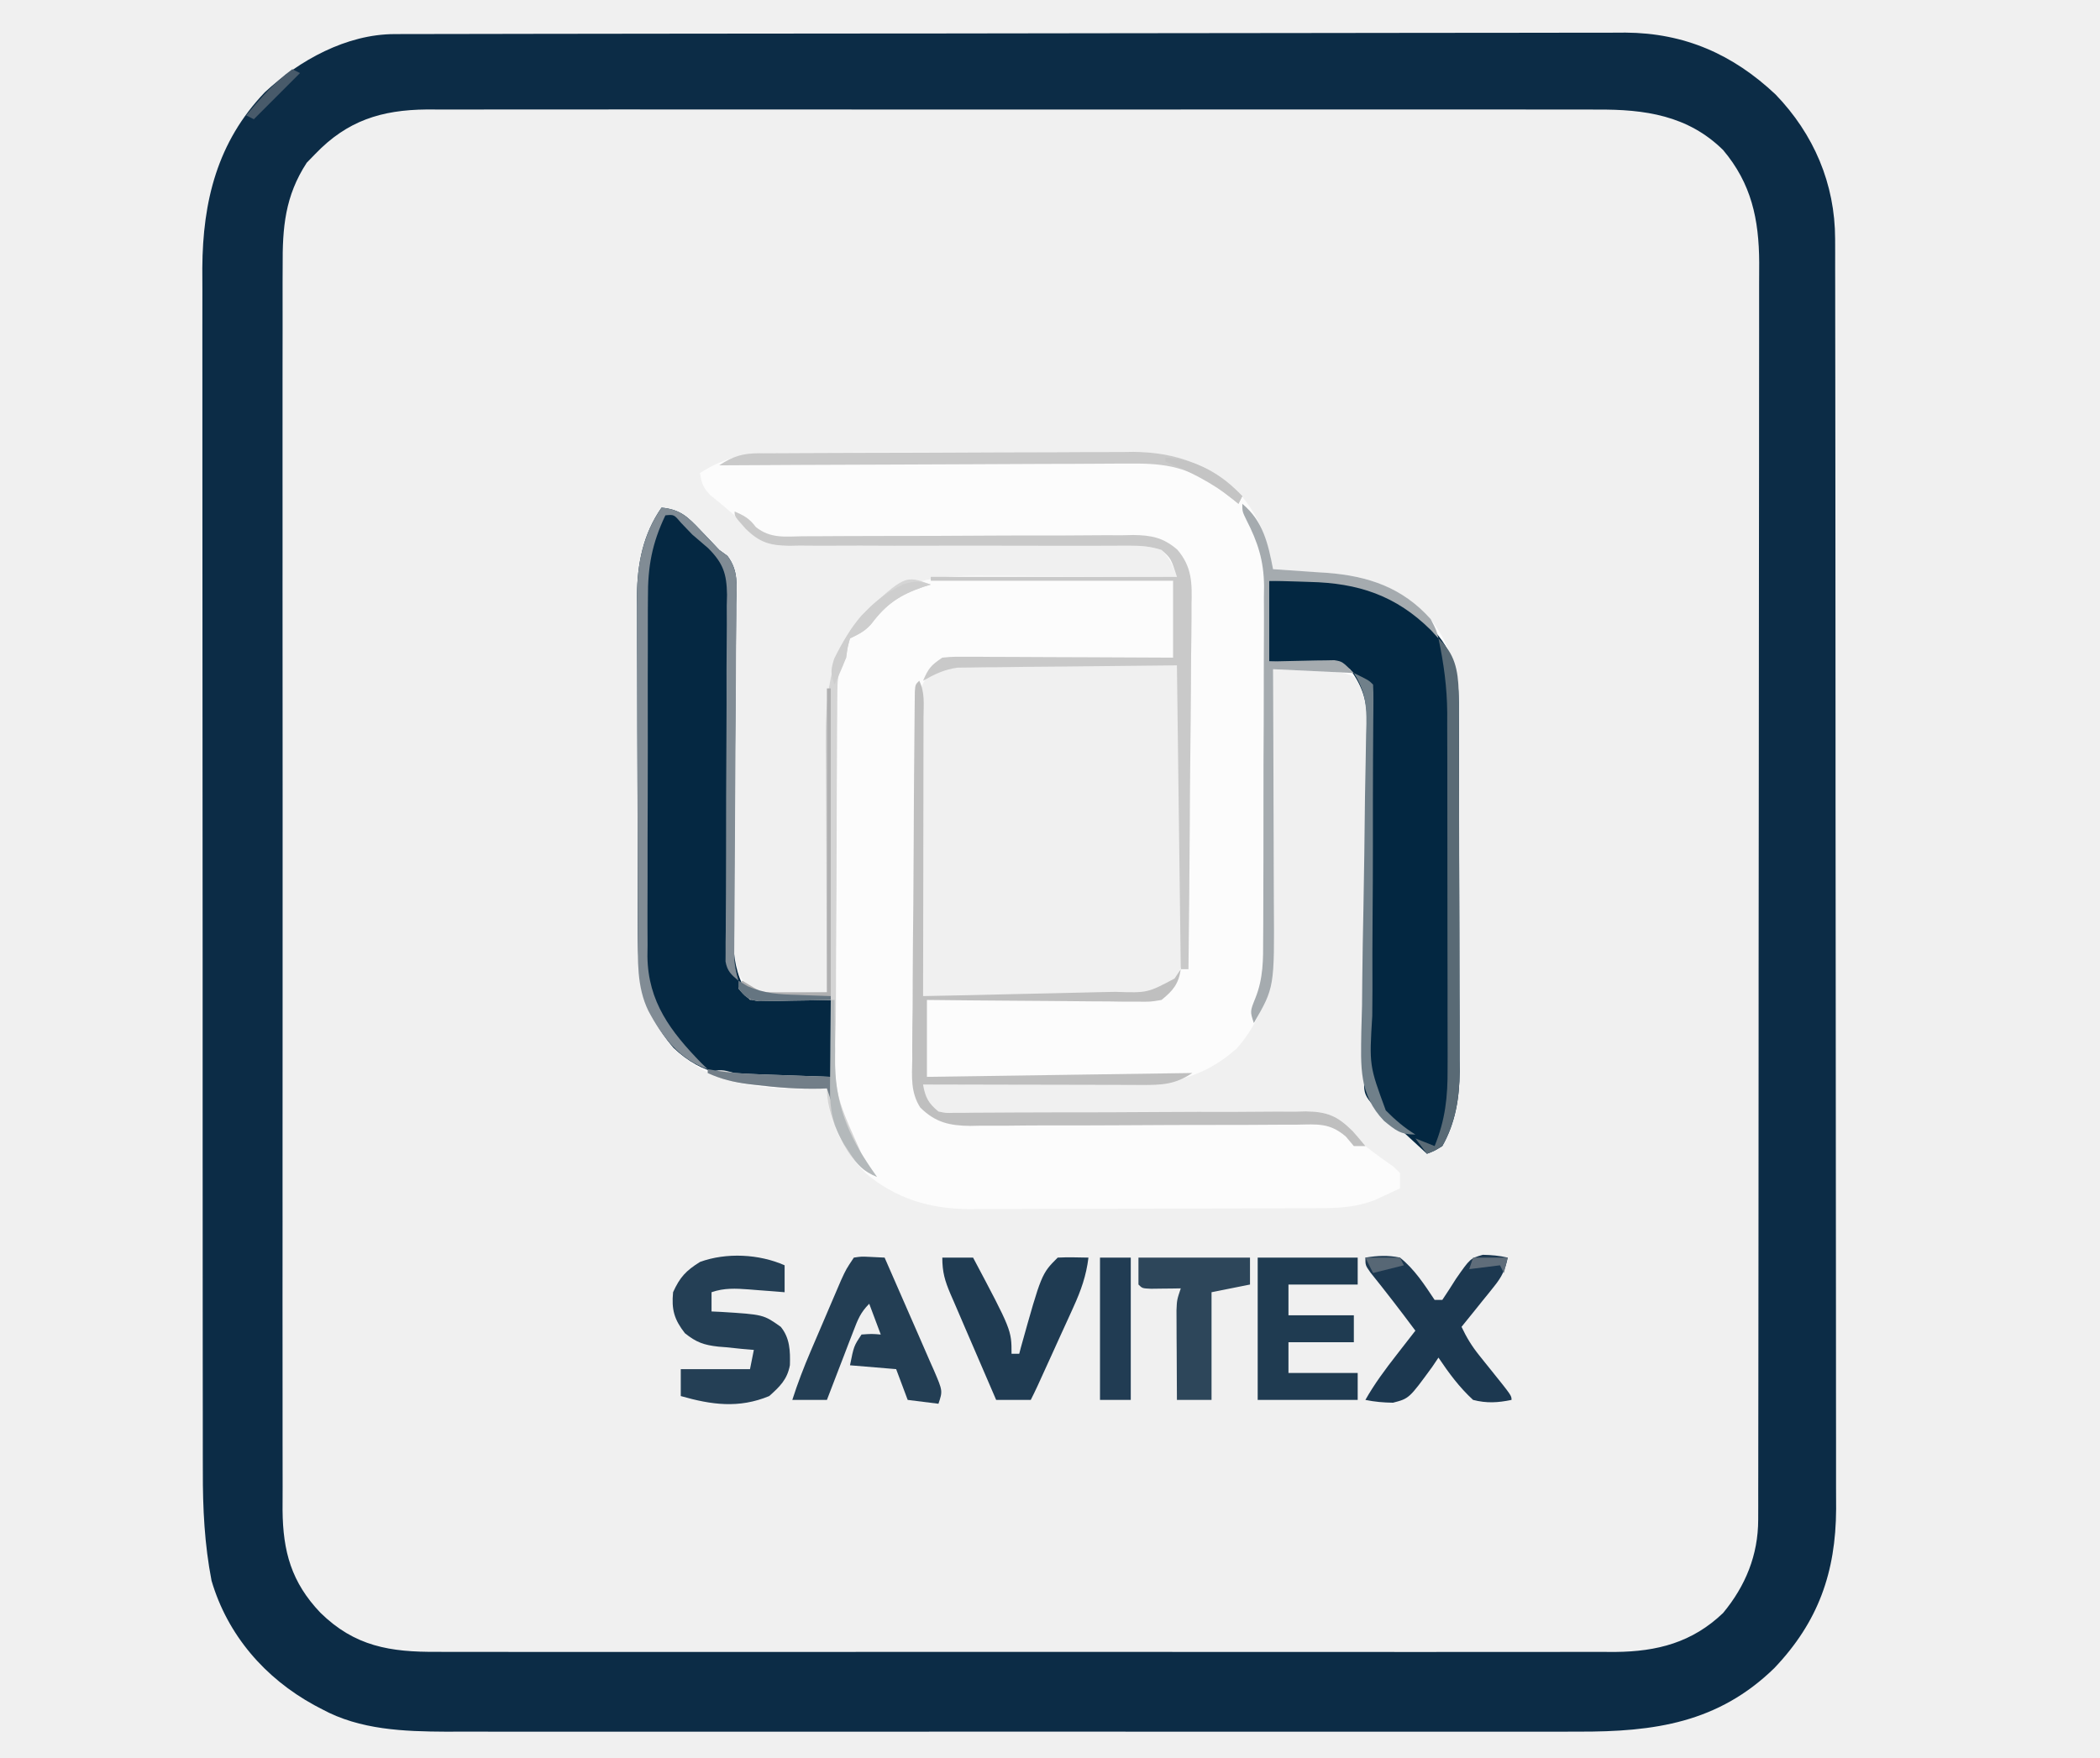
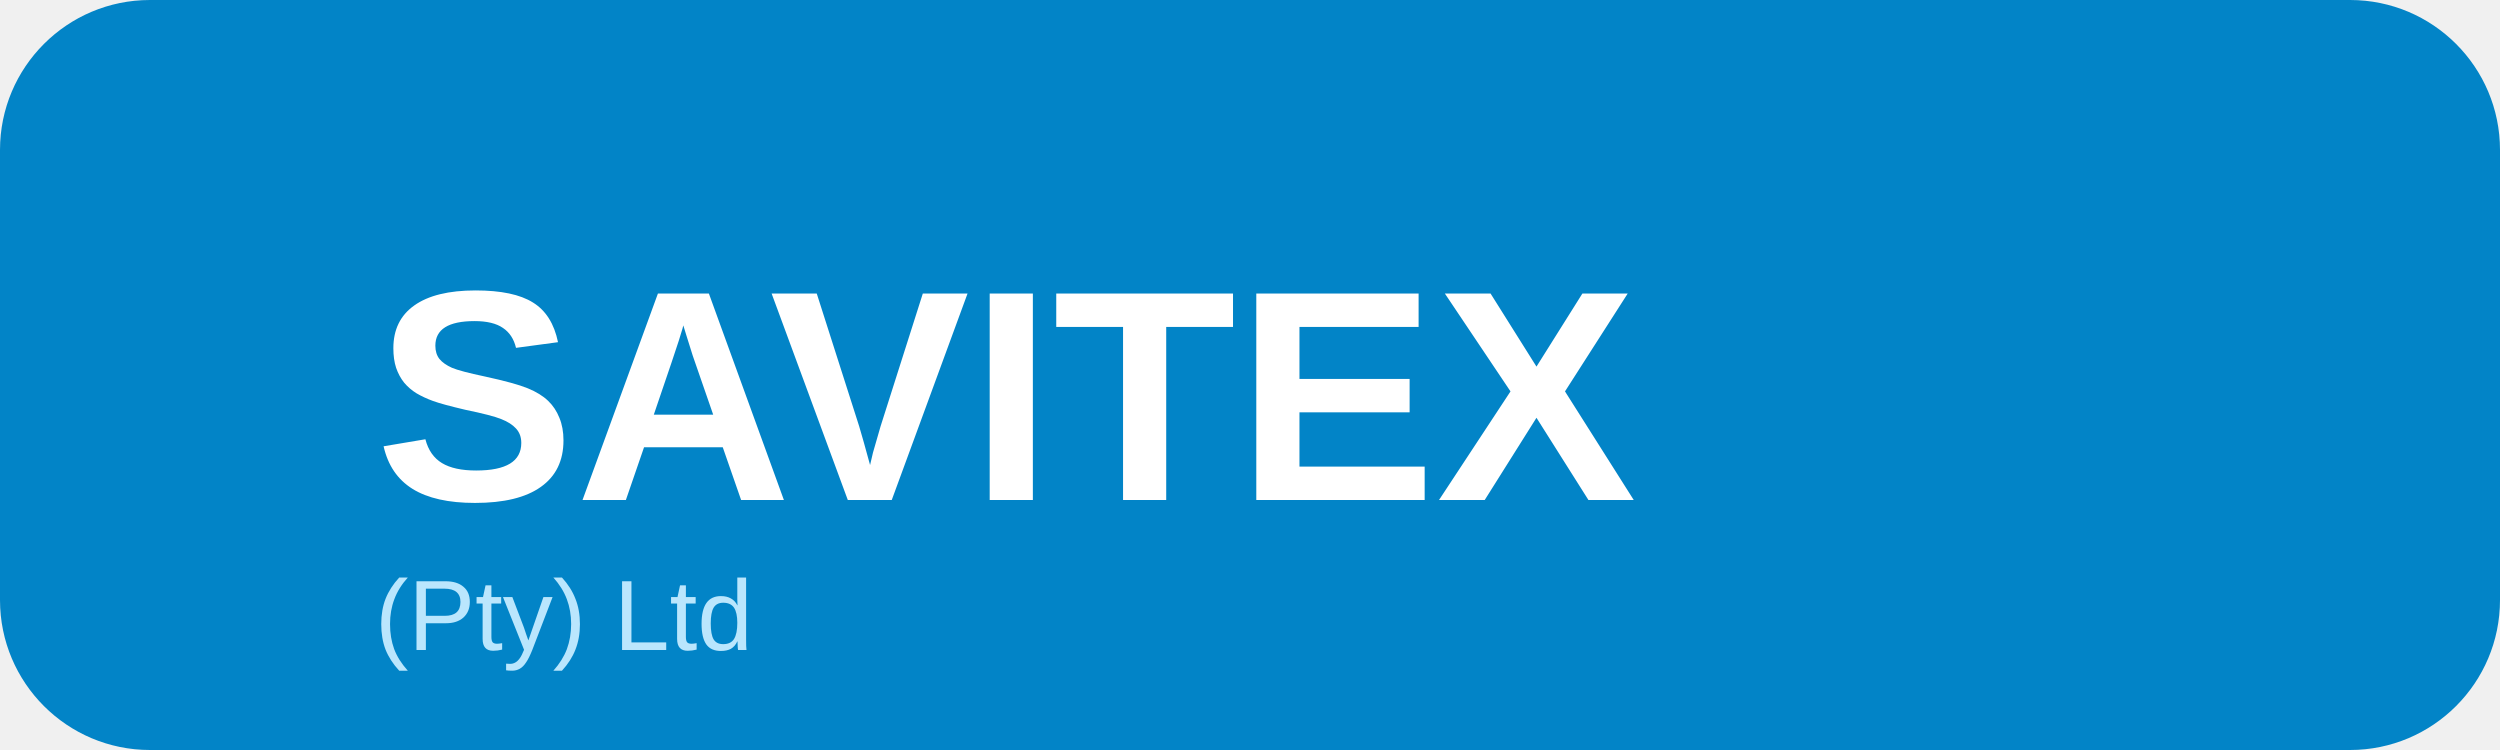
- <svg xmlns="http://www.w3.org/2000/svg" version="1.1" width="546" height="457">
-   <path d="M0 0 C1.169 -0.004 2.338 -0.009 3.542 -0.014 C5.478 -0.013 5.478 -0.013 7.453 -0.013 C8.833 -0.016 10.213 -0.02 11.593 -0.024 C15.394 -0.034 19.195 -0.038 22.996 -0.04 C27.092 -0.044 31.188 -0.054 35.285 -0.063 C45.183 -0.082 55.082 -0.093 64.981 -0.101 C69.643 -0.106 74.305 -0.111 78.967 -0.116 C94.468 -0.133 109.968 -0.148 125.468 -0.155 C129.492 -0.157 133.515 -0.159 137.539 -0.161 C139.039 -0.162 139.039 -0.162 140.569 -0.162 C156.759 -0.171 172.95 -0.196 189.14 -0.229 C205.765 -0.262 222.39 -0.28 239.015 -0.283 C248.348 -0.285 257.681 -0.294 267.014 -0.319 C274.965 -0.341 282.916 -0.349 290.867 -0.339 C294.921 -0.335 298.975 -0.337 303.029 -0.356 C306.747 -0.374 310.465 -0.373 314.183 -0.357 C316.151 -0.354 318.119 -0.37 320.088 -0.387 C335.424 -0.276 347.965 5.25 359.061 15.693 C368.997 25.991 374.531 38.913 374.548 53.258 C374.552 54.472 374.556 55.685 374.56 56.935 C374.559 58.273 374.558 59.611 374.557 60.948 C374.56 62.376 374.563 63.804 374.566 65.232 C374.574 69.152 374.576 73.071 374.577 76.991 C374.579 81.22 374.586 85.45 374.593 89.679 C374.607 98.925 374.613 108.171 374.617 117.417 C374.62 123.192 374.624 128.968 374.629 134.743 C374.641 150.741 374.651 166.738 374.655 182.735 C374.655 183.758 374.655 184.782 374.655 185.836 C374.655 186.862 374.656 187.888 374.656 188.945 C374.656 191.024 374.657 193.103 374.657 195.182 C374.657 196.213 374.658 197.244 374.658 198.307 C374.662 215.011 374.679 231.715 374.703 248.42 C374.726 265.578 374.739 282.736 374.74 299.895 C374.741 309.525 374.747 319.155 374.765 328.786 C374.78 336.987 374.785 345.189 374.777 353.39 C374.773 357.572 374.774 361.754 374.788 365.935 C374.801 369.77 374.8 373.604 374.787 377.439 C374.785 379.469 374.796 381.5 374.809 383.531 C374.721 399.982 370.162 412.859 358.761 424.849 C344.152 439.092 327.563 441.463 307.755 441.388 C306.454 441.391 305.154 441.394 303.814 441.398 C300.247 441.406 296.68 441.402 293.113 441.396 C289.249 441.391 285.385 441.398 281.521 441.404 C273.969 441.412 266.417 441.411 258.865 441.405 C252.724 441.4 246.582 441.4 240.44 441.402 C239.563 441.402 238.687 441.402 237.783 441.403 C236.002 441.403 234.221 441.404 232.44 441.405 C215.766 441.41 199.092 441.404 182.419 441.393 C168.135 441.384 153.852 441.386 139.568 441.395 C122.951 441.406 106.334 441.41 89.717 441.404 C87.943 441.403 86.168 441.402 84.394 441.402 C83.521 441.402 82.648 441.401 81.749 441.401 C75.62 441.399 69.491 441.402 63.362 441.407 C55.885 441.412 48.408 441.411 40.931 441.4 C37.121 441.395 33.312 441.393 29.503 441.4 C25.361 441.407 21.22 441.398 17.079 441.388 C15.892 441.393 14.705 441.397 13.482 441.402 C2.458 441.351 -8.975 440.939 -18.833 435.572 C-19.501 435.221 -20.168 434.87 -20.856 434.509 C-33.709 427.477 -43.429 416.276 -47.583 402.134 C-49.413 392.666 -49.873 383.339 -49.844 373.72 C-49.847 372.324 -49.851 370.929 -49.855 369.533 C-49.866 365.74 -49.863 361.947 -49.859 358.154 C-49.857 354.047 -49.866 349.939 -49.873 345.832 C-49.886 337.803 -49.888 329.773 -49.885 321.744 C-49.884 315.213 -49.885 308.683 -49.89 302.152 C-49.89 301.221 -49.891 300.289 -49.891 299.329 C-49.893 297.435 -49.894 295.542 -49.895 293.648 C-49.906 275.921 -49.904 258.193 -49.898 240.466 C-49.893 224.272 -49.904 208.077 -49.923 191.883 C-49.942 175.225 -49.95 158.567 -49.947 141.909 C-49.945 132.569 -49.947 123.229 -49.961 113.888 C-49.973 105.938 -49.975 97.988 -49.963 90.038 C-49.957 85.988 -49.956 81.937 -49.968 77.887 C-49.979 74.169 -49.975 70.451 -49.961 66.734 C-49.957 64.773 -49.968 62.812 -49.98 60.852 C-49.875 43.449 -46.088 28.051 -33.731 15.126 C-24.741 6.79 -12.488 0.022 0 0 Z M-20.583 31.134 C-21.326 31.897 -22.068 32.66 -22.833 33.447 C-28.498 42.147 -29.16 50.277 -29.091 60.481 C-29.096 61.918 -29.102 63.355 -29.11 64.792 C-29.127 68.718 -29.118 72.643 -29.106 76.569 C-29.097 80.812 -29.111 85.055 -29.122 89.297 C-29.14 97.6 -29.136 105.902 -29.124 114.205 C-29.115 120.954 -29.114 127.704 -29.118 134.453 C-29.119 135.415 -29.12 136.376 -29.12 137.367 C-29.121 139.32 -29.123 141.274 -29.124 143.228 C-29.135 161.535 -29.122 179.842 -29.101 198.15 C-29.083 213.849 -29.086 229.548 -29.105 245.248 C-29.126 263.491 -29.134 281.734 -29.122 299.977 C-29.121 301.923 -29.12 303.869 -29.118 305.815 C-29.118 306.773 -29.117 307.731 -29.116 308.717 C-29.113 315.456 -29.119 322.195 -29.128 328.934 C-29.139 337.15 -29.136 345.366 -29.115 353.581 C-29.105 357.771 -29.1 361.96 -29.114 366.15 C-29.126 369.989 -29.119 373.828 -29.098 377.668 C-29.091 379.706 -29.104 381.744 -29.118 383.782 C-29.026 394.581 -26.806 402.562 -19.294 410.455 C-10.342 419.243 -1.15 420.73 11.074 420.642 C12.436 420.647 13.797 420.653 15.159 420.661 C18.878 420.678 22.597 420.67 26.316 420.657 C30.335 420.648 34.355 420.662 38.375 420.673 C46.241 420.691 54.106 420.687 61.972 420.675 C68.367 420.666 74.762 420.665 81.157 420.669 C82.069 420.67 82.98 420.671 83.919 420.671 C85.771 420.673 87.622 420.674 89.474 420.675 C106.824 420.687 124.173 420.674 141.523 420.652 C156.397 420.634 171.271 420.637 186.145 420.656 C203.433 420.677 220.72 420.686 238.008 420.673 C239.853 420.672 241.698 420.671 243.543 420.669 C244.45 420.669 245.358 420.668 246.293 420.668 C252.677 420.664 259.061 420.67 265.445 420.679 C273.23 420.691 281.015 420.688 288.8 420.666 C292.769 420.656 296.737 420.652 300.706 420.665 C304.345 420.677 307.984 420.67 311.623 420.649 C313.551 420.642 315.479 420.655 317.407 420.669 C328.312 420.572 337.399 418.203 345.405 410.556 C351.275 403.49 354.537 395.433 354.548 386.313 C354.552 385.117 354.556 383.92 354.56 382.687 C354.559 380.713 354.559 380.713 354.557 378.699 C354.56 377.288 354.563 375.877 354.566 374.465 C354.574 370.583 354.576 366.701 354.577 362.818 C354.579 358.633 354.586 354.447 354.593 350.262 C354.607 341.106 354.613 331.951 354.617 322.796 C354.62 317.079 354.624 311.363 354.629 305.646 C354.641 289.817 354.651 273.988 354.655 258.159 C354.655 257.146 354.655 256.132 354.655 255.088 C354.655 254.073 354.656 253.057 354.656 252.011 C354.656 249.953 354.657 247.894 354.657 245.836 C354.657 244.815 354.658 243.795 354.658 242.743 C354.662 226.205 354.679 209.668 354.703 193.13 C354.726 176.15 354.739 159.17 354.74 142.191 C354.741 132.658 354.747 123.125 354.765 113.591 C354.78 105.473 354.785 97.354 354.777 89.235 C354.773 85.094 354.774 80.953 354.788 76.812 C354.801 73.017 354.8 69.222 354.787 65.427 C354.785 63.413 354.796 61.398 354.809 59.384 C354.748 48.146 352.79 38.864 345.417 30.134 C336.284 21.141 325.035 19.537 312.716 19.626 C311.361 19.622 310.007 19.615 308.652 19.607 C304.958 19.591 301.265 19.599 297.571 19.611 C293.577 19.62 289.582 19.606 285.588 19.595 C277.773 19.578 269.959 19.581 262.145 19.593 C255.792 19.602 249.439 19.603 243.086 19.599 C242.18 19.598 241.275 19.598 240.342 19.597 C238.501 19.596 236.661 19.595 234.821 19.593 C217.584 19.582 200.347 19.595 183.11 19.616 C168.333 19.634 153.556 19.631 138.779 19.613 C121.602 19.591 104.425 19.583 87.247 19.595 C85.414 19.596 83.581 19.598 81.748 19.599 C80.846 19.6 79.944 19.6 79.015 19.601 C72.673 19.604 66.33 19.598 59.988 19.589 C52.254 19.578 44.521 19.581 36.787 19.602 C32.844 19.613 28.902 19.617 24.959 19.604 C21.344 19.592 17.73 19.598 14.115 19.619 C12.2 19.626 10.285 19.613 8.37 19.599 C-3.461 19.706 -12.308 22.525 -20.583 31.134 Z " fill="#0C2C46" transform="translate(102.5831,8.865779)" />
-   <path d="M0 0 C1.056 -0.007 2.112 -0.013 3.2 -0.02 C6.686 -0.039 10.172 -0.043 13.657 -0.045 C16.089 -0.052 18.52 -0.059 20.951 -0.066 C26.048 -0.078 31.145 -0.081 36.241 -0.08 C42.753 -0.08 49.265 -0.107 55.777 -0.142 C60.8 -0.164 65.823 -0.168 70.846 -0.167 C73.245 -0.169 75.645 -0.178 78.045 -0.194 C81.412 -0.213 84.778 -0.207 88.145 -0.195 C89.614 -0.212 89.614 -0.212 91.113 -0.229 C101.042 -0.14 109.737 2.827 117.388 9.244 C123.436 15.409 125.786 22.001 127.396 30.291 C128.04 30.33 128.684 30.37 129.348 30.411 C132.324 30.604 135.297 30.822 138.271 31.041 C139.284 31.102 140.297 31.164 141.341 31.228 C152.231 32.066 160.938 35.102 168.396 43.291 C174.385 51.17 175.695 58.351 175.686 68.078 C175.693 69.154 175.7 70.23 175.707 71.338 C175.726 74.888 175.73 78.439 175.732 81.99 C175.738 84.466 175.745 86.942 175.752 89.418 C175.764 94.609 175.768 99.8 175.766 104.99 C175.766 111.623 175.793 118.256 175.828 124.889 C175.85 130.005 175.854 135.12 175.853 140.236 C175.855 142.68 175.864 145.125 175.88 147.569 C175.9 150.998 175.894 154.426 175.882 157.856 C175.893 158.854 175.904 159.852 175.916 160.881 C175.855 167.737 174.826 174.247 171.396 180.291 C169.257 181.597 169.257 181.597 167.396 182.291 C165.291 180.354 163.187 178.416 161.083 176.478 C160.191 175.657 160.191 175.657 159.281 174.82 C158.704 174.288 158.127 173.756 157.532 173.208 C157.004 172.721 156.475 172.234 155.93 171.733 C155.423 171.257 154.917 170.781 154.396 170.291 C153.876 169.854 153.357 169.417 152.821 168.968 C151.012 166.839 151.031 165.781 151.055 163.015 C151.055 162.143 151.056 161.271 151.056 160.373 C151.079 158.942 151.079 158.942 151.103 157.482 C151.107 156.476 151.112 155.469 151.116 154.432 C151.127 152.243 151.146 150.054 151.17 147.866 C151.208 144.403 151.228 140.94 151.243 137.477 C151.283 128.874 151.355 120.272 151.427 111.669 C151.486 104.405 151.533 97.14 151.564 89.875 C151.583 86.462 151.621 83.049 151.659 79.637 C151.67 77.543 151.68 75.45 151.689 73.357 C151.712 71.933 151.712 71.933 151.736 70.479 C151.737 65.612 151.649 62.205 148.396 58.291 C146.103 57.144 144.597 57.093 142.044 56.974 C140.768 56.911 140.768 56.911 139.466 56.847 C138.577 56.808 137.687 56.769 136.771 56.728 C135.874 56.685 134.976 56.642 134.052 56.597 C131.833 56.491 129.615 56.389 127.396 56.291 C127.4 57.22 127.405 58.15 127.409 59.108 C127.449 67.906 127.48 76.703 127.499 85.5 C127.51 90.022 127.524 94.544 127.547 99.065 C127.568 103.436 127.58 107.806 127.586 112.176 C127.589 113.837 127.596 115.498 127.607 117.158 C127.693 130.818 127.565 144.046 118.005 154.845 C107.982 163.846 97.795 164.587 84.931 164.486 C83.528 164.482 82.126 164.479 80.723 164.477 C77.052 164.47 73.382 164.45 69.711 164.428 C65.957 164.407 62.203 164.398 58.448 164.388 C51.098 164.367 43.747 164.333 36.396 164.291 C36.962 167.574 37.792 169.195 40.396 171.291 C42.39 171.724 42.39 171.724 44.613 171.635 C45.472 171.636 46.331 171.637 47.217 171.638 C48.156 171.624 49.096 171.61 50.064 171.596 C51.057 171.593 52.049 171.591 53.071 171.588 C55.229 171.581 57.386 171.567 59.544 171.548 C62.961 171.521 66.378 171.516 69.796 171.518 C79.515 171.521 89.233 171.498 98.951 171.425 C104.894 171.381 110.836 171.376 116.779 171.396 C119.041 171.396 121.304 171.381 123.566 171.351 C126.739 171.31 129.908 171.319 133.08 171.338 C134.01 171.314 134.939 171.29 135.897 171.265 C141.342 171.359 143.973 172.315 147.869 176.214 C149.049 177.569 150.225 178.927 151.396 180.291 C153.783 182.176 156.213 183.913 158.708 185.65 C159.265 186.191 159.822 186.733 160.396 187.291 C160.396 188.611 160.396 189.931 160.396 191.291 C159.003 191.943 157.606 192.587 156.208 193.228 C155.431 193.588 154.654 193.947 153.853 194.318 C148.074 196.606 142.383 196.445 136.256 196.452 C135.238 196.457 134.219 196.462 133.17 196.467 C129.804 196.481 126.438 196.488 123.072 196.494 C120.726 196.499 118.381 196.505 116.035 196.511 C111.117 196.521 106.198 196.527 101.28 196.531 C94.993 196.536 88.707 196.56 82.42 196.589 C77.574 196.607 72.727 196.613 67.881 196.614 C65.564 196.617 63.248 196.625 60.931 196.638 C57.681 196.655 54.432 196.653 51.182 196.647 C50.235 196.656 49.287 196.665 48.311 196.675 C38.091 196.612 29.264 193.935 21.396 187.291 C15.798 181.605 11.396 173.391 11.396 165.291 C10.86 165.314 10.323 165.337 9.771 165.361 C-2.97 165.654 -16.998 165.234 -26.846 156.244 C-35.92 146.606 -37.75 137.958 -37.765 125.038 C-37.77 124.019 -37.775 123 -37.78 121.951 C-37.795 118.59 -37.802 115.229 -37.807 111.869 C-37.813 109.525 -37.819 107.181 -37.825 104.837 C-37.835 99.924 -37.841 95.012 -37.844 90.099 C-37.85 83.82 -37.874 77.542 -37.902 71.263 C-37.921 66.421 -37.926 61.579 -37.928 56.737 C-37.931 54.423 -37.939 52.109 -37.952 49.795 C-37.969 46.55 -37.967 43.306 -37.961 40.061 C-37.97 39.115 -37.979 38.169 -37.989 37.195 C-37.938 28.963 -36.403 21.145 -31.604 14.291 C-26.79 14.73 -24.808 16.655 -21.542 20.103 C-20.705 20.976 -19.869 21.848 -19.007 22.748 C-17.817 24.006 -17.817 24.006 -16.604 25.291 C-15.903 25.798 -15.202 26.306 -14.48 26.829 C-11.536 30.692 -12.103 34.488 -12.198 39.212 C-12.204 40.723 -12.204 40.723 -12.211 42.263 C-12.222 44.449 -12.244 46.635 -12.273 48.821 C-12.319 52.28 -12.342 55.738 -12.358 59.197 C-12.397 66.541 -12.469 73.885 -12.542 81.228 C-12.622 89.734 -12.689 98.239 -12.733 106.745 C-12.756 110.154 -12.798 113.562 -12.842 116.97 C-12.856 119.06 -12.869 121.15 -12.881 123.24 C-12.898 124.188 -12.915 125.136 -12.933 126.113 C-12.942 130.949 -12.924 134.465 -9.604 138.291 C-5.949 141.197 -1.293 140.511 3.146 140.416 C3.939 140.407 4.731 140.397 5.548 140.388 C7.497 140.365 9.447 140.329 11.396 140.291 C11.389 139.323 11.382 138.356 11.376 137.359 C11.315 128.208 11.27 119.058 11.24 109.908 C11.225 105.204 11.204 100.501 11.169 95.797 C11.137 91.252 11.119 86.707 11.111 82.162 C11.106 80.434 11.095 78.706 11.079 76.978 C10.961 63.926 11.585 52.637 20.396 42.291 C30.244 32.739 39.978 31.842 53.275 31.998 C54.697 32.003 56.119 32.007 57.541 32.01 C61.255 32.022 64.968 32.051 68.682 32.085 C72.483 32.115 76.284 32.129 80.085 32.144 C87.522 32.176 94.959 32.227 102.396 32.291 C101.322 29.375 100.618 27.512 98.396 25.291 C95.615 24.367 93.082 24.169 90.165 24.179 C89.329 24.18 88.492 24.18 87.63 24.18 C86.72 24.186 85.81 24.191 84.873 24.196 C82.874 24.199 80.875 24.202 78.876 24.204 C77.287 24.209 77.287 24.209 75.667 24.214 C70.058 24.225 64.448 24.204 58.839 24.189 C51.702 24.171 44.566 24.162 37.429 24.191 C31.66 24.213 25.891 24.202 20.122 24.168 C17.926 24.161 15.73 24.167 13.533 24.185 C10.457 24.209 7.383 24.19 4.307 24.161 C3.403 24.179 2.499 24.196 1.568 24.214 C-3.417 24.116 -5.986 23.444 -9.574 19.866 C-10.594 18.682 -11.605 17.491 -12.604 16.291 C-14.707 14.472 -16.842 12.714 -19.003 10.966 C-20.801 9.085 -21.217 7.832 -21.604 5.291 C-14.425 0.645 -8.347 -0.008 0 0 Z M79.104 54.526 C75.52 54.571 71.937 54.61 68.353 54.637 C64.889 54.663 61.426 54.703 57.962 54.754 C56.003 54.778 54.044 54.788 52.085 54.798 C50.887 54.818 49.689 54.838 48.455 54.858 C46.878 54.875 46.878 54.875 45.268 54.892 C41.947 55.353 40.08 56.306 37.396 58.291 C34.928 61.992 35.127 64.788 35.169 69.067 C35.168 69.857 35.168 70.648 35.168 71.462 C35.169 74.076 35.185 76.689 35.2 79.302 C35.204 81.114 35.207 82.926 35.209 84.738 C35.217 89.507 35.236 94.276 35.258 99.045 C35.279 103.911 35.288 108.778 35.298 113.644 C35.32 123.193 35.354 132.742 35.396 142.291 C43.525 142.168 51.652 142.014 59.779 141.819 C63.553 141.73 67.327 141.651 71.102 141.598 C74.747 141.546 78.39 141.465 82.034 141.364 C83.422 141.331 84.811 141.308 86.2 141.295 C88.149 141.276 90.097 141.216 92.045 141.155 C93.153 141.133 94.261 141.111 95.403 141.088 C98.77 140.191 100.403 138.901 102.468 136.09 C104.1 132.925 104.049 129.732 103.963 126.266 C103.964 125.484 103.965 124.703 103.966 123.898 C103.962 121.333 103.923 118.77 103.884 116.205 C103.875 114.42 103.868 112.635 103.863 110.849 C103.844 106.164 103.794 101.479 103.739 96.794 C103.688 92.008 103.665 87.221 103.64 82.435 C103.586 73.053 103.501 63.672 103.396 54.291 C95.299 54.291 87.2 54.424 79.104 54.526 Z " fill="#FCFCFC" transform="translate(203.6042,117.7095)" />
-   <path d="M0 0 C4.814 0.439 6.796 2.364 10.062 5.812 C11.317 7.122 11.317 7.122 12.598 8.457 C13.787 9.716 13.787 9.716 15 11 C15.701 11.508 16.402 12.017 17.125 12.541 C20.064 16.396 19.502 20.174 19.406 24.89 C19.4 26.395 19.4 26.395 19.394 27.931 C19.382 30.111 19.361 32.29 19.331 34.469 C19.285 37.92 19.263 41.371 19.246 44.822 C19.208 52.153 19.136 59.482 19.062 66.812 C18.982 75.297 18.915 83.78 18.871 92.265 C18.848 95.661 18.806 99.057 18.763 102.453 C18.749 104.543 18.735 106.632 18.723 108.722 C18.706 109.663 18.689 110.604 18.671 111.574 C18.661 117.17 19.372 121.034 22 126 C23.618 127.618 25.456 127.223 27.691 127.316 C28.636 127.358 29.58 127.4 30.553 127.443 C31.546 127.483 32.539 127.522 33.562 127.562 C35.058 127.627 35.058 127.627 36.584 127.693 C39.056 127.8 41.528 127.9 44 128 C44 134.6 44 141.2 44 148 C40.021 148.054 36.042 148.094 32.062 148.125 C30.946 148.142 29.829 148.159 28.678 148.176 C18.291 148.237 10.779 147.818 3.082 140.418 C-4.817 131.245 -6.147 122.412 -6.161 110.747 C-6.166 109.728 -6.171 108.71 -6.176 107.66 C-6.191 104.299 -6.198 100.939 -6.203 97.578 C-6.209 95.234 -6.215 92.89 -6.22 90.546 C-6.231 85.634 -6.237 80.721 -6.24 75.809 C-6.246 69.53 -6.27 63.251 -6.298 56.972 C-6.317 52.13 -6.322 47.288 -6.324 42.446 C-6.327 40.133 -6.335 37.819 -6.348 35.505 C-6.365 32.26 -6.363 29.015 -6.356 25.771 C-6.366 24.825 -6.375 23.879 -6.384 22.904 C-6.333 14.673 -4.798 6.855 0 0 Z " fill="#052842" transform="translate(172,132)" />
-   <path d="M0 0 C3.424 -0.083 6.848 -0.165 10.375 -0.25 C11.961 -0.305 11.961 -0.305 13.58 -0.36 C24.731 -0.489 32.852 3.584 41 11 C47.376 17.28 49.212 22.797 49.293 31.732 C49.292 32.74 49.291 33.749 49.291 34.788 C49.297 35.863 49.304 36.939 49.311 38.047 C49.33 41.598 49.334 45.148 49.336 48.699 C49.342 51.175 49.349 53.652 49.356 56.128 C49.368 61.318 49.372 66.509 49.371 71.7 C49.37 78.333 49.398 84.966 49.432 91.598 C49.454 96.714 49.458 101.83 49.457 106.946 C49.46 109.39 49.469 111.834 49.484 114.278 C49.504 117.708 49.498 121.136 49.486 124.565 C49.497 125.563 49.508 126.562 49.52 127.59 C49.459 134.446 48.431 140.956 45 147 C42.861 148.307 42.861 148.307 41 149 C38.895 147.063 36.791 145.126 34.688 143.188 C34.093 142.64 33.498 142.093 32.885 141.529 C32.308 140.998 31.731 140.466 31.137 139.918 C30.608 139.431 30.079 138.944 29.534 138.442 C29.028 137.966 28.522 137.49 28 137 C27.48 136.563 26.96 136.126 26.425 135.676 C24.617 133.55 24.637 132.5 24.666 129.738 C24.668 128.869 24.669 128 24.671 127.105 C24.688 126.154 24.705 125.203 24.723 124.224 C24.729 123.22 24.735 122.217 24.741 121.183 C24.756 119 24.777 116.818 24.805 114.636 C24.848 111.181 24.871 107.727 24.889 104.271 C24.944 94.446 25.039 84.622 25.137 74.797 C25.196 68.789 25.235 62.782 25.263 56.774 C25.285 53.373 25.33 49.973 25.376 46.573 C25.388 44.48 25.398 42.387 25.406 40.294 C25.426 39.351 25.445 38.409 25.464 37.438 C25.456 31.439 24.526 27.902 21 23 C18.707 21.853 17.201 21.803 14.648 21.684 C13.882 21.645 13.115 21.607 12.326 21.568 C10.865 21.503 10.865 21.503 9.375 21.438 C6.281 21.293 3.188 21.149 0 21 C0 14.07 0 7.14 0 0 Z " fill="#032741" transform="translate(330,151)" />
-   <path d="M0 0 C0 2.31 0 4.62 0 7 C-1.036 6.916 -2.073 6.832 -3.141 6.746 C-4.51 6.643 -5.88 6.54 -7.25 6.438 C-7.932 6.381 -8.614 6.325 -9.316 6.268 C-12.742 6.018 -15.727 5.861 -19 7 C-19 8.65 -19 10.3 -19 12 C-18.203 12.037 -17.407 12.075 -16.586 12.113 C-5.502 12.801 -5.502 12.801 -1 16 C1.372 18.911 1.485 22.269 1.375 25.969 C0.687 29.698 -1.243 31.536 -4 34 C-11.912 37.284 -19.055 36.27 -27 34 C-27 31.69 -27 29.38 -27 27 C-21.06 27 -15.12 27 -9 27 C-8.67 25.35 -8.34 23.7 -8 22 C-9.025 21.914 -10.05 21.827 -11.105 21.738 C-12.466 21.598 -13.827 21.456 -15.188 21.312 C-15.861 21.259 -16.535 21.206 -17.229 21.15 C-20.99 20.728 -22.944 20.045 -25.922 17.664 C-28.718 14.08 -29.432 11.497 -29 7 C-27.221 3.072 -25.648 1.405 -22 -0.875 C-15.149 -3.376 -6.608 -2.937 0 0 Z " fill="#243F55" transform="translate(204,329)" />
-   <path d="M0 0 C3.134 -0.512 5.88 -0.659 9 0 C12.802 3.054 15.317 6.975 18 11 C18.66 11 19.32 11 20 11 C21.224 9.191 22.405 7.352 23.562 5.5 C27.249 0.217 27.249 0.217 30.527 -0.73 C32.778 -0.691 34.808 -0.502 37 0 C36.403 3.099 35.47 5.003 33.496 7.453 C32.756 8.381 32.756 8.381 32.002 9.328 C31.486 9.962 30.969 10.597 30.438 11.25 C29.917 11.9 29.397 12.549 28.861 13.219 C27.58 14.817 26.291 16.409 25 18 C26.287 20.746 27.701 23.058 29.602 25.418 C30.091 26.032 30.581 26.646 31.086 27.279 C31.594 27.909 32.102 28.539 32.625 29.188 C38 35.873 38 35.873 38 37 C34.45 37.734 31.529 37.913 28 37 C24.426 33.719 21.7 30.017 19 26 C18.466 26.794 17.933 27.588 17.383 28.406 C11.37 36.646 11.37 36.646 7.176 37.73 C4.699 37.692 2.424 37.501 0 37 C2.397 32.771 5.202 29.007 8.188 25.188 C8.651 24.59 9.114 23.993 9.592 23.377 C10.725 21.916 11.862 20.458 13 19 C9.196 13.886 5.317 8.848 1.32 3.883 C0 2 0 2 0 0 Z " fill="#1C3850" transform="translate(355,327)" />
-   <path d="M0 0 C8.58 0 17.16 0 26 0 C26 2.31 26 4.62 26 7 C20.06 7 14.12 7 8 7 C8 9.64 8 12.28 8 15 C13.61 15 19.22 15 25 15 C25 17.31 25 19.62 25 22 C19.39 22 13.78 22 8 22 C8 24.64 8 27.28 8 30 C13.94 30 19.88 30 26 30 C26 32.31 26 34.62 26 37 C17.42 37 8.84 37 0 37 C0 24.79 0 12.58 0 0 Z " fill="#1F3B51" transform="translate(327,327)" />
-   <path d="M0 0 C1.945 -0.293 1.945 -0.293 4.125 -0.188 C5.404 -0.126 6.683 -0.064 8 0 C10.167 4.924 12.321 9.854 14.464 14.789 C15.195 16.467 15.929 18.145 16.667 19.82 C17.726 22.226 18.772 24.638 19.816 27.051 C20.15 27.801 20.483 28.551 20.826 29.324 C23.114 34.658 23.114 34.658 22 38 C19.36 37.67 16.72 37.34 14 37 C13.01 34.36 12.02 31.72 11 29 C7.04 28.67 3.08 28.34 -1 28 C0 23 0 23 2 20 C4.625 19.812 4.625 19.812 7 20 C6.01 17.36 5.02 14.72 4 12 C1.679 14.321 1.011 16.17 -0.164 19.227 C-0.564 20.258 -0.963 21.289 -1.375 22.352 C-1.788 23.432 -2.2 24.512 -2.625 25.625 C-3.045 26.713 -3.465 27.801 -3.898 28.922 C-4.937 31.613 -5.971 34.306 -7 37 C-9.97 37 -12.94 37 -16 37 C-14.622 32.694 -13.026 28.552 -11.25 24.395 C-10.991 23.789 -10.732 23.183 -10.466 22.559 C-9.922 21.288 -9.378 20.019 -8.832 18.749 C-7.999 16.809 -7.171 14.867 -6.344 12.924 C-5.813 11.685 -5.282 10.446 -4.75 9.207 C-4.27 8.088 -3.791 6.969 -3.297 5.816 C-2 3 -2 3 0 0 Z " fill="#233E54" transform="translate(222,327)" />
-   <path d="M0 0 C2.64 0 5.28 0 8 0 C18 18.851 18 18.851 18 25 C18.66 25 19.32 25 20 25 C20.147 24.441 20.294 23.881 20.445 23.305 C25.786 4.214 25.786 4.214 30 0 C32.671 -0.141 35.324 -0.042 38 0 C37.414 4.732 36.066 8.528 34.094 12.859 C33.809 13.49 33.524 14.12 33.231 14.77 C32.327 16.766 31.414 18.758 30.5 20.75 C29.886 22.103 29.273 23.455 28.66 24.809 C24.406 34.188 24.406 34.188 23 37 C20.03 37 17.06 37 14 37 C11.997 32.377 10.003 27.751 8.019 23.121 C7.342 21.546 6.663 19.973 5.981 18.401 C5.002 16.14 4.031 13.875 3.062 11.609 C2.756 10.908 2.45 10.207 2.135 9.485 C0.669 6.032 0 3.815 0 0 Z " fill="#1F3B52" transform="translate(245,327)" />
-   <path d="M0 0 C1.525 3.05 1.13 6.225 1.114 9.571 C1.114 10.351 1.114 11.132 1.114 11.936 C1.113 14.523 1.105 17.109 1.098 19.695 C1.096 21.486 1.094 23.277 1.093 25.068 C1.09 29.786 1.08 34.504 1.069 39.222 C1.058 44.035 1.054 48.848 1.049 53.66 C1.038 63.107 1.021 72.553 1 82 C8.998 81.854 16.995 81.682 24.992 81.477 C28.706 81.382 32.419 81.297 36.134 81.232 C39.72 81.169 43.305 81.082 46.89 80.979 C48.256 80.944 49.623 80.917 50.989 80.899 C59.352 81.176 59.352 81.176 66.378 77.442 C67.181 76.233 67.181 76.233 68 75 C67.453 78.827 65.98 80.587 63 83 C60.203 83.481 60.203 83.481 56.946 83.454 C55.725 83.454 54.504 83.453 53.246 83.453 C51.933 83.433 50.619 83.412 49.266 83.391 C47.904 83.383 46.542 83.377 45.18 83.373 C41.602 83.358 38.025 83.319 34.448 83.275 C30.795 83.234 27.142 83.215 23.488 83.195 C16.325 83.152 9.163 83.082 2 83 C2 89.6 2 96.2 2 103 C36.155 102.505 36.155 102.505 71 102 C66.493 105.005 63.132 105.124 57.763 105.114 C56.502 105.113 55.241 105.113 53.941 105.113 C52.57 105.108 51.199 105.103 49.828 105.098 C48.421 105.096 47.015 105.094 45.608 105.093 C41.912 105.09 38.217 105.08 34.521 105.069 C30.747 105.058 26.973 105.054 23.199 105.049 C15.799 105.038 8.4 105.021 1 105 C1.566 108.284 2.396 109.904 5 112 C6.995 112.434 6.995 112.434 9.217 112.345 C10.076 112.346 10.936 112.347 11.821 112.348 C12.761 112.334 13.7 112.32 14.669 112.305 C15.661 112.303 16.653 112.3 17.675 112.297 C19.833 112.29 21.99 112.277 24.148 112.258 C27.566 112.23 30.983 112.225 34.4 112.227 C44.119 112.231 53.837 112.208 63.555 112.134 C69.498 112.09 75.44 112.086 81.383 112.106 C83.646 112.106 85.908 112.091 88.171 112.061 C91.343 112.02 94.512 112.028 97.684 112.048 C98.614 112.023 99.544 111.999 100.501 111.975 C106.043 112.07 108.664 113.104 112.645 117.06 C113.788 118.351 114.916 119.658 116 121 C115.01 121 114.02 121 113 121 C112.316 120.187 111.631 119.373 110.926 118.535 C106.761 114.926 103.521 115.332 98.18 115.436 C97.196 115.435 96.211 115.434 95.197 115.433 C93.063 115.434 90.929 115.447 88.795 115.47 C85.415 115.504 82.037 115.507 78.656 115.501 C70.262 115.493 61.867 115.534 53.473 115.584 C46.379 115.625 39.286 115.643 32.192 115.627 C28.866 115.629 25.542 115.666 22.216 115.704 C20.17 115.702 18.125 115.699 16.079 115.694 C15.158 115.714 14.237 115.734 13.288 115.754 C7.878 115.695 4.174 114.864 0.258 110.961 C-2.248 107.056 -1.918 102.927 -1.811 98.421 C-1.813 97.368 -1.816 96.315 -1.819 95.231 C-1.819 91.761 -1.769 88.294 -1.719 84.824 C-1.708 82.414 -1.701 80.003 -1.696 77.593 C-1.675 71.255 -1.611 64.919 -1.539 58.582 C-1.487 53.393 -1.465 48.204 -1.445 43.016 C-1.403 32.321 -1.341 21.626 -1.225 10.932 C-1.217 9.936 -1.21 8.939 -1.202 7.912 C-1.191 7.01 -1.179 6.109 -1.167 5.18 C-1.159 4.392 -1.151 3.605 -1.143 2.793 C-1 1 -1 1 0 0 Z " fill="#BFBFBF" transform="translate(239,177)" />
-   <path d="M0 0 C2.517 1.079 3.868 1.823 5.528 4.051 C9.359 7.071 13.056 6.516 17.798 6.435 C18.792 6.434 19.786 6.433 20.81 6.432 C22.968 6.428 25.126 6.415 27.284 6.394 C30.702 6.363 34.118 6.359 37.536 6.363 C47.253 6.37 56.969 6.329 66.685 6.264 C72.629 6.227 78.573 6.223 84.517 6.239 C86.78 6.239 89.044 6.225 91.307 6.197 C94.477 6.159 97.644 6.163 100.814 6.177 C101.745 6.155 102.677 6.133 103.637 6.11 C108.379 6.177 111.425 6.764 115.087 9.899 C118.969 14.414 118.946 18.686 118.795 24.433 C118.796 25.458 118.797 26.484 118.798 27.54 C118.793 30.912 118.739 34.281 118.684 37.652 C118.671 39.996 118.661 42.341 118.654 44.685 C118.627 50.842 118.558 56.998 118.481 63.155 C118.409 69.442 118.377 75.73 118.342 82.018 C118.267 94.346 118.147 106.673 118 119 C117.34 119 116.68 119 116 119 C115.67 92.93 115.34 66.86 115 40 C100.336 40.155 100.336 40.155 85.375 40.312 C80.758 40.35 80.758 40.35 76.048 40.388 C73.603 40.42 71.157 40.454 68.711 40.488 C67.446 40.495 66.181 40.501 64.878 40.507 C63.661 40.527 62.443 40.547 61.189 40.568 C59.61 40.584 59.61 40.584 57.999 40.601 C54.512 41.065 52.047 42.282 49 44 C50.37 40.839 50.989 40.007 54 38 C56.639 37.759 56.639 37.759 59.848 37.773 C61.65 37.773 61.65 37.773 63.488 37.773 C64.785 37.784 66.082 37.794 67.418 37.805 C68.759 37.808 70.1 37.811 71.441 37.813 C74.967 37.821 78.493 37.841 82.02 37.863 C85.619 37.883 89.219 37.892 92.818 37.902 C99.879 37.924 106.939 37.959 114 38 C114 31.4 114 24.8 114 18 C93.21 18 72.42 18 51 18 C51 17.67 51 17.34 51 17 C72.12 17 93.24 17 115 17 C113.46 12.197 113.46 12.197 111 10 C108.219 9.076 105.686 8.878 102.77 8.889 C101.933 8.889 101.096 8.89 100.234 8.89 C99.324 8.895 98.415 8.9 97.477 8.906 C95.478 8.909 93.479 8.911 91.48 8.914 C89.892 8.918 89.892 8.918 88.271 8.923 C82.662 8.934 77.053 8.914 71.443 8.898 C64.306 8.88 57.17 8.871 50.033 8.9 C44.264 8.923 38.496 8.912 32.727 8.877 C30.53 8.871 28.334 8.876 26.137 8.895 C23.061 8.919 19.987 8.9 16.911 8.871 C16.007 8.888 15.104 8.905 14.173 8.923 C9.128 8.824 6.544 8.095 2.881 4.508 C0 1.268 0 1.268 0 0 Z " fill="#C9C9C9" transform="translate(191,133)" />
-   <path d="M0 0 C9.57 0 19.14 0 29 0 C29 2.31 29 4.62 29 7 C25.667 7.667 22.333 8.333 19 9 C19 18.24 19 27.48 19 37 C16.03 37 13.06 37 10 37 C9.971 32.729 9.953 28.458 9.938 24.188 C9.929 22.973 9.921 21.758 9.912 20.506 C9.909 19.342 9.906 18.179 9.902 16.98 C9.897 15.907 9.892 14.833 9.886 13.727 C10 11 10 11 11 8 C10.29 8.012 9.579 8.023 8.848 8.035 C7.929 8.044 7.009 8.053 6.062 8.062 C5.146 8.074 4.229 8.086 3.285 8.098 C1 8 1 8 0 7 C0 4.69 0 2.38 0 0 Z " fill="#2D465A" transform="translate(296,327)" />
-   <path d="M0 0 C4.814 0.439 6.796 2.364 10.062 5.812 C11.317 7.122 11.317 7.122 12.598 8.457 C13.787 9.716 13.787 9.716 15 11 C15.701 11.507 16.401 12.015 17.123 12.538 C20.069 16.402 19.517 20.209 19.438 24.938 C19.437 25.946 19.436 26.955 19.435 27.994 C19.427 31.329 19.391 34.664 19.355 38 C19.345 40.316 19.337 42.633 19.331 44.949 C19.31 51.05 19.266 57.151 19.216 63.252 C19.141 73.018 19.103 82.783 19.061 92.549 C19.043 95.964 19.017 99.378 18.989 102.793 C18.976 104.883 18.963 106.973 18.95 109.062 C18.94 110.014 18.93 110.966 18.92 111.947 C18.916 112.822 18.911 113.696 18.907 114.598 C18.901 115.356 18.894 116.114 18.888 116.895 C19.003 119.047 19.408 120.932 20 123 C18.082 121.402 17.093 120.512 16.638 118.013 C16.643 117.252 16.649 116.491 16.655 115.707 C16.654 114.831 16.653 113.955 16.652 113.052 C16.666 112.094 16.68 111.135 16.695 110.148 C16.697 109.136 16.7 108.124 16.703 107.082 C16.71 104.882 16.723 102.682 16.742 100.482 C16.77 96.997 16.775 93.513 16.773 90.028 C16.769 80.118 16.792 70.209 16.866 60.3 C16.91 54.24 16.914 48.181 16.894 42.121 C16.894 39.814 16.909 37.507 16.939 35.2 C16.98 31.965 16.972 28.734 16.952 25.499 C16.989 24.077 16.989 24.077 17.025 22.625 C16.933 17.16 16.026 14.457 12.12 10.531 C10.759 9.34 9.386 8.162 8 7 C7.031 6.01 6.071 5.012 5.125 4 C3.244 1.772 3.244 1.772 1 2 C-2.478 9.265 -3.585 15.339 -3.533 23.35 C-3.542 24.437 -3.551 25.525 -3.56 26.645 C-3.582 30.212 -3.575 33.777 -3.566 37.344 C-3.572 39.839 -3.578 42.334 -3.585 44.829 C-3.597 50.714 -3.587 56.598 -3.571 62.483 C-3.56 67.161 -3.572 71.838 -3.597 76.516 C-3.631 82.992 -3.641 89.468 -3.63 95.944 C-3.629 98.403 -3.636 100.862 -3.651 103.321 C-3.668 106.765 -3.654 110.207 -3.631 113.65 C-3.643 114.655 -3.654 115.66 -3.667 116.696 C-3.509 128.537 2.42 136.273 10.375 144.438 C10.911 144.953 11.447 145.469 12 146 C4.753 143.605 0.053 137.425 -3.438 130.812 C-6.496 124.516 -6.153 117.58 -6.161 110.747 C-6.166 109.728 -6.171 108.71 -6.176 107.66 C-6.191 104.299 -6.198 100.939 -6.203 97.578 C-6.209 95.234 -6.215 92.89 -6.22 90.546 C-6.231 85.634 -6.237 80.721 -6.24 75.809 C-6.246 69.53 -6.27 63.251 -6.298 56.972 C-6.317 52.13 -6.322 47.288 -6.324 42.446 C-6.327 40.133 -6.335 37.819 -6.348 35.505 C-6.365 32.26 -6.363 29.015 -6.356 25.771 C-6.366 24.825 -6.375 23.879 -6.384 22.904 C-6.333 14.673 -4.798 6.855 0 0 Z " fill="#818C95" transform="translate(172,132)" />
-   <path d="M0 0 C-0.961 0.294 -0.961 0.294 -1.941 0.594 C-8.049 2.706 -11.541 5.017 -15.43 10.195 C-17.142 12.163 -18.69 12.865 -21 14 C-21.68 16.397 -21.68 16.397 -22 19 C-22.332 19.617 -22.664 20.235 -23.006 20.871 C-24.15 23.322 -24.261 24.994 -24.281 27.69 C-24.292 28.629 -24.304 29.568 -24.315 30.536 C-24.319 32.071 -24.319 32.071 -24.322 33.637 C-24.332 34.72 -24.342 35.804 -24.352 36.92 C-24.382 40.509 -24.395 44.098 -24.406 47.688 C-24.418 50.187 -24.429 52.686 -24.441 55.185 C-24.459 59.76 -24.472 64.335 -24.478 68.91 C-24.486 74.952 -24.51 80.994 -24.562 87.036 C-24.618 93.531 -24.643 100.025 -24.647 106.521 C-24.653 108.989 -24.669 111.458 -24.696 113.926 C-25.236 131.956 -25.236 131.956 -18 148 C-17.578 148.668 -17.155 149.335 -16.72 150.023 C-15.86 151.38 -14.94 152.698 -14 154 C-19.825 151.597 -22.677 146.134 -25.051 140.512 C-26.199 137.185 -27 134.54 -27 131 C-27.536 131.023 -28.073 131.046 -28.625 131.07 C-34.255 131.2 -39.731 130.799 -45.312 130.125 C-45.994 130.047 -46.675 129.968 -47.377 129.887 C-51.196 129.398 -54.5 128.611 -58 127 C-54.703 125.901 -54.18 126.15 -51 127 C-49.049 127.146 -47.095 127.247 -45.141 127.316 C-44.026 127.358 -42.911 127.4 -41.762 127.443 C-40.603 127.483 -39.444 127.522 -38.25 127.562 C-36.488 127.627 -36.488 127.627 -34.691 127.693 C-31.794 127.799 -28.897 127.9 -26 128 C-26 121.4 -26 114.8 -26 108 C-27.481 108.035 -28.962 108.07 -30.488 108.105 C-32.43 108.134 -34.371 108.161 -36.312 108.188 C-37.289 108.213 -38.265 108.238 -39.271 108.264 C-40.209 108.273 -41.147 108.283 -42.113 108.293 C-43.409 108.317 -43.409 108.317 -44.732 108.341 C-47.45 107.932 -48.304 107.104 -50 105 C-49.505 104.01 -49.505 104.01 -49 103 C-48.357 103.491 -47.714 103.982 -47.051 104.488 C-42.974 106.508 -39.662 106.334 -35.188 106.188 C-34.005 106.167 -34.005 106.167 -32.799 106.146 C-30.866 106.111 -28.933 106.058 -27 106 C-27.007 105.032 -27.013 104.065 -27.02 103.068 C-27.081 93.918 -27.126 84.768 -27.155 75.617 C-27.171 70.914 -27.192 66.21 -27.226 61.507 C-27.259 56.962 -27.277 52.417 -27.285 47.871 C-27.29 46.143 -27.301 44.416 -27.317 42.688 C-27.435 29.664 -26.836 18.306 -18 8 C-6.67 -2.47 -6.67 -2.47 0 0 Z " fill="#D5D5D5" transform="translate(242,152)" />
-   <path d="M0 0 C5.408 4.476 6.707 10.367 8 17 C8.967 17.059 8.967 17.059 9.953 17.12 C12.928 17.313 15.901 17.531 18.875 17.75 C20.395 17.843 20.395 17.843 21.945 17.938 C32.753 18.769 41.643 21.76 49 30 C50.5 32.938 50.5 32.938 51 35 C50.041 33.948 50.041 33.948 49.062 32.875 C39.934 23.798 30.088 20.602 17.5 20.312 C16.487 20.278 15.474 20.244 14.43 20.209 C11.953 20.127 9.477 20.062 7 20 C7 26.93 7 33.86 7 41 C13.118 40.882 13.118 40.882 19.236 40.73 C20.382 40.718 20.382 40.718 21.551 40.707 C22.331 40.691 23.111 40.676 23.915 40.659 C26 41 26 41 29 44 C22.07 43.67 15.14 43.34 8 43 C8.01 45.25 8.021 47.5 8.032 49.818 C8.065 57.282 8.087 64.746 8.104 72.209 C8.114 76.731 8.128 81.253 8.151 85.775 C8.173 90.145 8.185 94.515 8.19 98.885 C8.193 100.546 8.201 102.207 8.211 103.868 C8.349 125.761 8.349 125.761 3 135 C2 132 2 132 3.411 128.495 C5.462 123.362 5.436 118.549 5.42 113.077 C5.428 112.011 5.437 110.945 5.446 109.846 C5.469 106.339 5.47 102.832 5.469 99.324 C5.476 96.873 5.484 94.422 5.492 91.972 C5.505 86.84 5.507 81.708 5.501 76.576 C5.495 70.02 5.526 63.463 5.566 56.907 C5.592 51.846 5.595 46.785 5.591 41.724 C5.593 39.308 5.602 36.892 5.62 34.475 C5.643 31.087 5.633 27.7 5.615 24.311 C5.628 23.325 5.642 22.34 5.655 21.324 C5.577 14.77 4.059 10.038 1.072 4.204 C0 2 0 2 0 0 Z " fill="#A5ABAF" transform="translate(323,131)" />
-   <path d="M0 0 C2.64 0 5.28 0 8 0 C8 12.21 8 24.42 8 37 C5.36 37 2.72 37 0 37 C0 24.79 0 12.58 0 0 Z " fill="#213C53" transform="translate(286,327)" />
-   <path d="M0 0 C4.272 4.021 5.083 8.152 5.267 13.899 C5.285 15.862 5.292 17.825 5.291 19.788 C5.301 21.401 5.301 21.401 5.311 23.047 C5.33 26.598 5.334 30.148 5.336 33.699 C5.342 36.175 5.349 38.652 5.356 41.128 C5.368 46.318 5.372 51.509 5.371 56.7 C5.37 63.333 5.398 69.966 5.432 76.598 C5.454 81.714 5.458 86.83 5.457 91.946 C5.46 94.39 5.469 96.834 5.484 99.278 C5.504 102.708 5.498 106.136 5.486 109.565 C5.497 110.563 5.508 111.562 5.52 112.59 C5.459 119.446 4.431 125.956 1 132 C-1.139 133.307 -1.139 133.307 -3 134 C-3.99 132.68 -4.98 131.36 -6 130 C-4.35 130.66 -2.7 131.32 -1 132 C1.779 125.183 2.428 119.19 2.372 111.872 C2.376 110.796 2.38 109.719 2.383 108.611 C2.391 105.076 2.378 101.542 2.363 98.008 C2.363 95.536 2.363 93.064 2.365 90.592 C2.365 85.419 2.354 80.247 2.336 75.074 C2.314 68.464 2.313 61.855 2.32 55.246 C2.323 50.143 2.316 45.04 2.307 39.938 C2.303 37.502 2.302 35.066 2.303 32.63 C2.304 29.216 2.291 25.802 2.275 22.387 C2.277 21.394 2.28 20.4 2.282 19.376 C2.232 12.734 1.385 6.494 0 0 Z " fill="#596A75" transform="translate(374,166)" />
-   <path d="M0 0 C0.914 -0.007 1.828 -0.014 2.769 -0.022 C3.77 -0.024 4.77 -0.027 5.801 -0.03 C7.384 -0.04 7.384 -0.04 9 -0.05 C12.502 -0.069 16.004 -0.081 19.506 -0.091 C21.302 -0.097 21.302 -0.097 23.134 -0.103 C29.474 -0.124 35.815 -0.139 42.156 -0.148 C48.692 -0.159 55.227 -0.193 61.763 -0.233 C66.799 -0.259 71.834 -0.268 76.87 -0.271 C79.278 -0.276 81.686 -0.288 84.094 -0.306 C87.476 -0.331 90.857 -0.33 94.238 -0.323 C95.223 -0.336 96.207 -0.348 97.221 -0.362 C106.205 -0.295 114.771 1.97 121.725 7.897 C122.461 8.511 123.197 9.124 123.955 9.757 C124.477 10.215 124.999 10.674 125.537 11.147 C125.207 11.807 124.877 12.467 124.537 13.147 C124.053 12.76 123.568 12.374 123.068 11.975 C122.398 11.455 121.728 10.934 121.037 10.397 C120.388 9.887 119.738 9.376 119.068 8.85 C111.512 3.766 105.835 2.572 96.705 2.693 C94.962 2.692 94.962 2.692 93.184 2.691 C89.364 2.694 85.545 2.725 81.725 2.757 C79.068 2.764 76.412 2.77 73.755 2.774 C67.49 2.786 61.225 2.819 54.961 2.859 C47.824 2.904 40.687 2.926 33.55 2.946 C18.879 2.988 4.208 3.058 -10.463 3.147 C-6.797 0.703 -4.303 0.023 0 0 Z " fill="#C9C9C9" transform="translate(197.4628,117.8528)" />
-   <path d="M0 0 C3.875 1.875 3.875 1.875 5 3 C5.086 4.369 5.102 5.743 5.091 7.115 C5.084 8.446 5.084 8.446 5.077 9.804 C5.067 10.785 5.057 11.766 5.047 12.777 C5.034 14.908 5.021 17.039 5.009 19.171 C5.001 20.308 4.993 21.445 4.985 22.616 C4.943 29.883 4.955 37.15 4.955 44.417 C4.952 50.807 4.932 57.196 4.873 63.585 C4.818 69.76 4.812 75.932 4.838 82.107 C4.839 84.457 4.823 86.807 4.788 89.157 C4.002 102.047 4.002 102.047 8.304 113.727 C10.748 116.194 13.055 118.173 16 120 C12.086 120 10.897 118.919 7.867 116.47 C1.262 109.601 1.825 102.29 1.944 93.164 C2.005 90.938 2.067 88.711 2.129 86.484 C2.155 84.181 2.177 81.878 2.193 79.575 C2.248 73.533 2.361 67.494 2.488 61.453 C2.682 51.772 2.788 42.089 2.895 32.407 C2.941 29.031 3.01 25.655 3.083 22.28 C3.117 20.21 3.15 18.139 3.182 16.069 C3.208 15.134 3.235 14.199 3.262 13.235 C3.324 8.019 2.861 4.556 0 0 Z " fill="#70808A" transform="translate(352,175)" />
-   <path d="M0 0 C0.33 0 0.66 0 1 0 C1 26.73 1 53.46 1 81 C-5.93 81 -12.86 81 -20 81 C-20.99 80.01 -21.98 79.02 -23 78 C-22.505 77.01 -22.505 77.01 -22 76 C-20.35 76.99 -18.7 77.98 -17 79 C-11.39 79 -5.78 79 0 79 C0 52.93 0 26.86 0 0 Z " fill="#B0B0B1" transform="translate(215,179)" />
-   <path d="M0 0 C0.888 0.153 1.776 0.307 2.691 0.465 C8.407 1.281 14.175 1.363 19.938 1.562 C21.679 1.627 21.679 1.627 23.455 1.693 C26.303 1.799 29.152 1.901 32 2 C32 3.98 32 5.96 32 8 C31.67 7.01 31.34 6.02 31 5 C30.464 5.023 29.927 5.046 29.375 5.07 C23.745 5.2 18.269 4.799 12.688 4.125 C12.006 4.047 11.325 3.968 10.623 3.887 C6.804 3.398 3.5 2.611 0 1 C0 0.67 0 0.34 0 0 Z " fill="#727E88" transform="translate(184,278)" />
-   <path d="M0 0 C-0.961 0.294 -0.961 0.294 -1.941 0.594 C-8.049 2.706 -11.541 5.017 -15.43 10.195 C-17.141 12.162 -18.686 12.875 -21 14 C-21.623 16.275 -21.623 16.275 -22 19 C-22.909 21.381 -23.951 23.675 -25 26 C-26.079 23.271 -26.033 22.1 -25.102 19.266 C-20.922 10.73 -15.92 4.135 -7.188 -0.062 C-3.968 -1.01 -3.049 -0.946 0 0 Z " fill="#CECECE" transform="translate(242,152)" />
-   <path d="M0 0 C0.33 0 0.66 0 1 0 C0.999 0.785 0.998 1.571 0.997 2.38 C1.009 6.004 1.067 9.626 1.125 13.25 C1.122 14.485 1.12 15.72 1.117 16.992 C1.358 28.45 5.381 36.835 12 46 C8.45 44.563 6.929 42.887 4.875 39.688 C4.377 38.928 3.88 38.169 3.367 37.387 C0.529 32.432 -0.244 28.687 -0.195 22.949 C-0.192 22.29 -0.19 21.632 -0.187 20.953 C-0.176 18.864 -0.151 16.776 -0.125 14.688 C-0.115 13.265 -0.106 11.842 -0.098 10.42 C-0.076 6.946 -0.041 3.473 0 0 Z " fill="#B4B9BB" transform="translate(216,260)" />
-   <path d="M0 0 C7.803 0.339 14.721 4.275 20 10 C19.67 10.66 19.34 11.32 19 12 C18.55 11.625 18.1 11.25 17.637 10.863 C12.16 6.506 6.445 3.678 0 1 C0 0.67 0 0.34 0 0 Z " fill="#C4C4C4" transform="translate(303,119)" />
-   <path d="M0 0 C0.66 0.33 1.32 0.66 2 1 C-1.96 4.96 -5.92 8.92 -10 13 C-10.66 12.67 -11.32 12.34 -12 12 C-8.277 7.579 -4.705 3.422 0 0 Z " fill="#485A6A" transform="translate(76,18)" />
-   <path d="M0 0 C1.195 0.721 1.195 0.721 2.414 1.457 C6.85 3.366 10.601 3.554 15.375 3.688 C16.622 3.739 16.622 3.739 17.895 3.791 C19.929 3.873 21.965 3.938 24 4 C24 4.33 24 4.66 24 5 C20.563 5.087 17.126 5.14 13.688 5.188 C12.223 5.225 12.223 5.225 10.729 5.264 C9.322 5.278 9.322 5.278 7.887 5.293 C7.023 5.309 6.159 5.324 5.268 5.341 C2.523 4.928 1.638 4.204 0 2 C0 1.34 0 0.68 0 0 Z " fill="#657581" transform="translate(192,255)" />
-   <path d="M0 0 C2.97 0 5.94 0 9 0 C8.67 1.32 8.34 2.64 8 4 C7.67 3.34 7.34 2.68 7 2 C4.36 2.33 1.72 2.66 -1 3 C-0.67 2.01 -0.34 1.02 0 0 Z " fill="#5F6D7A" transform="translate(383,327)" />
-   <path d="M0 0 C2.97 0 5.94 0 9 0 C9.33 0.66 9.66 1.32 10 2 C7.36 2.66 4.72 3.32 2 4 C1.34 2.68 0.68 1.36 0 0 Z " fill="#576775" transform="translate(355,327)" />
+ <svg xmlns="http://www.w3.org/2000/svg" version="1.1" width="200" height="60" viewBox="0 0 200 60">
+   <rect width="200" height="60" rx="12" fill="#0284c7" />
+   <text x="30" y="40" fill="white" font-family="Arial, sans-serif" font-size="24" font-weight="bold">SAVITEX</text>
+   <text x="30" y="52" fill="#bae6fd" font-family="Arial, sans-serif" font-size="8">(Pty) Ltd</text>
</svg>
